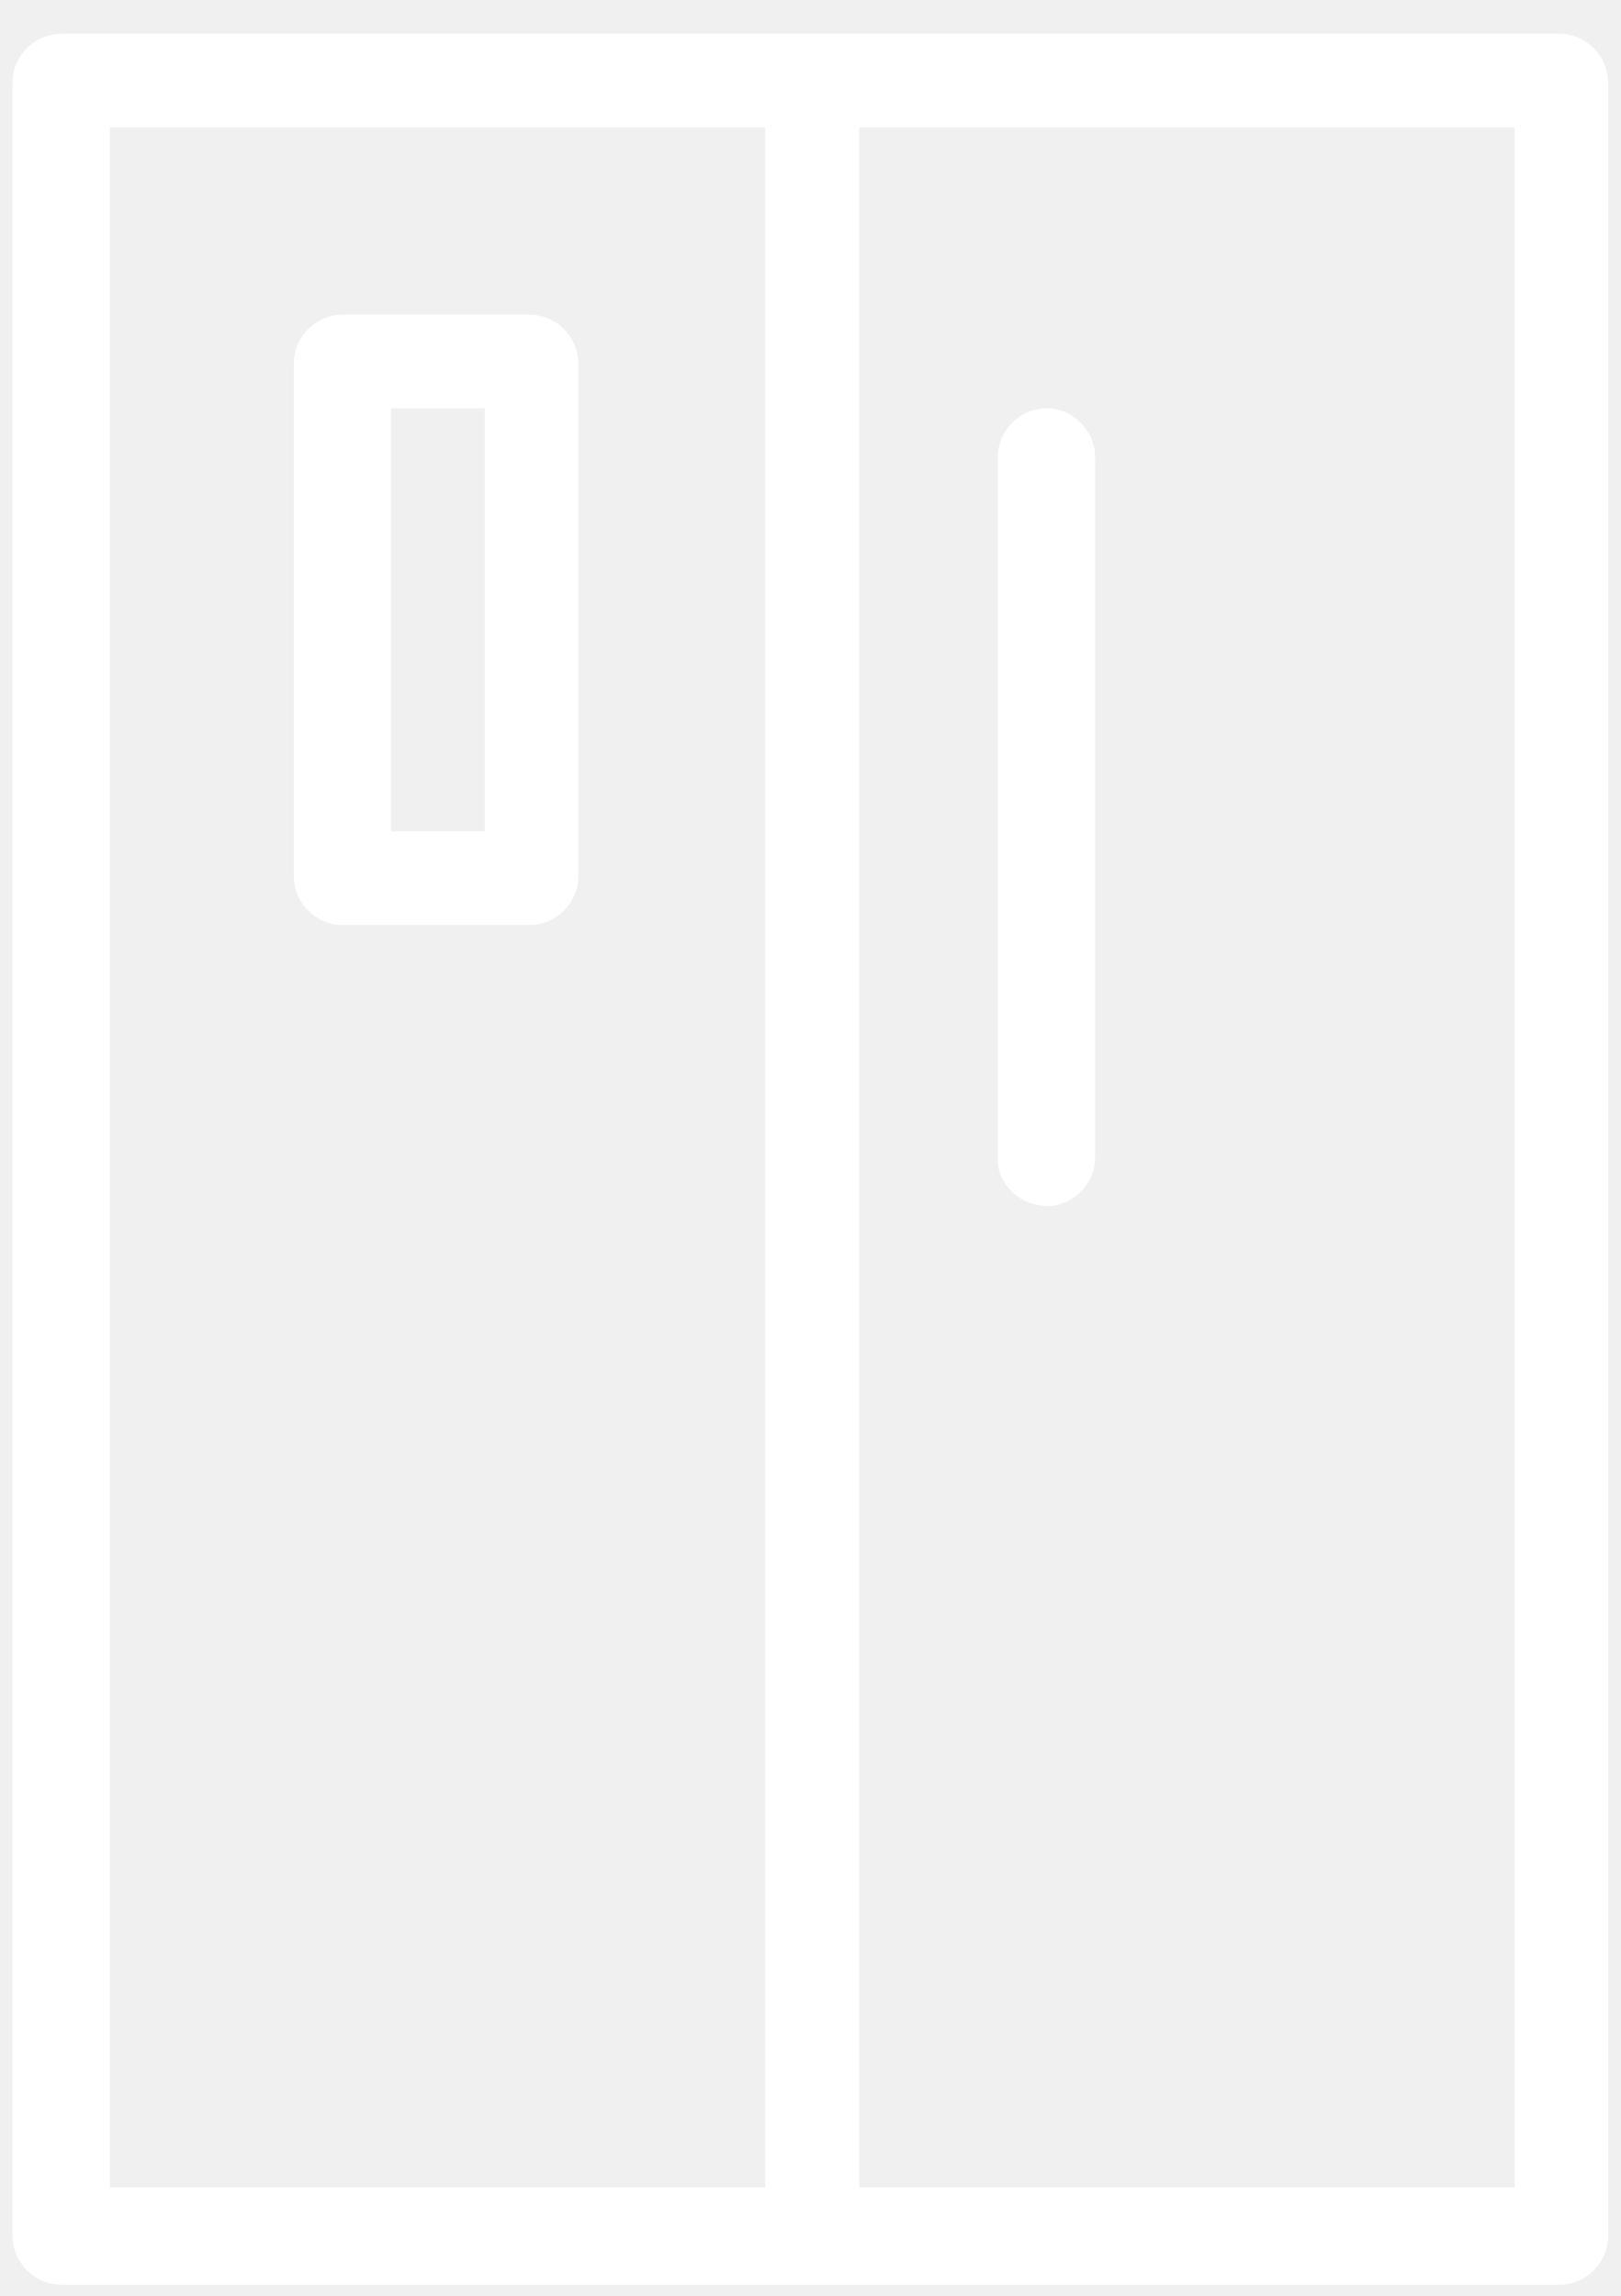
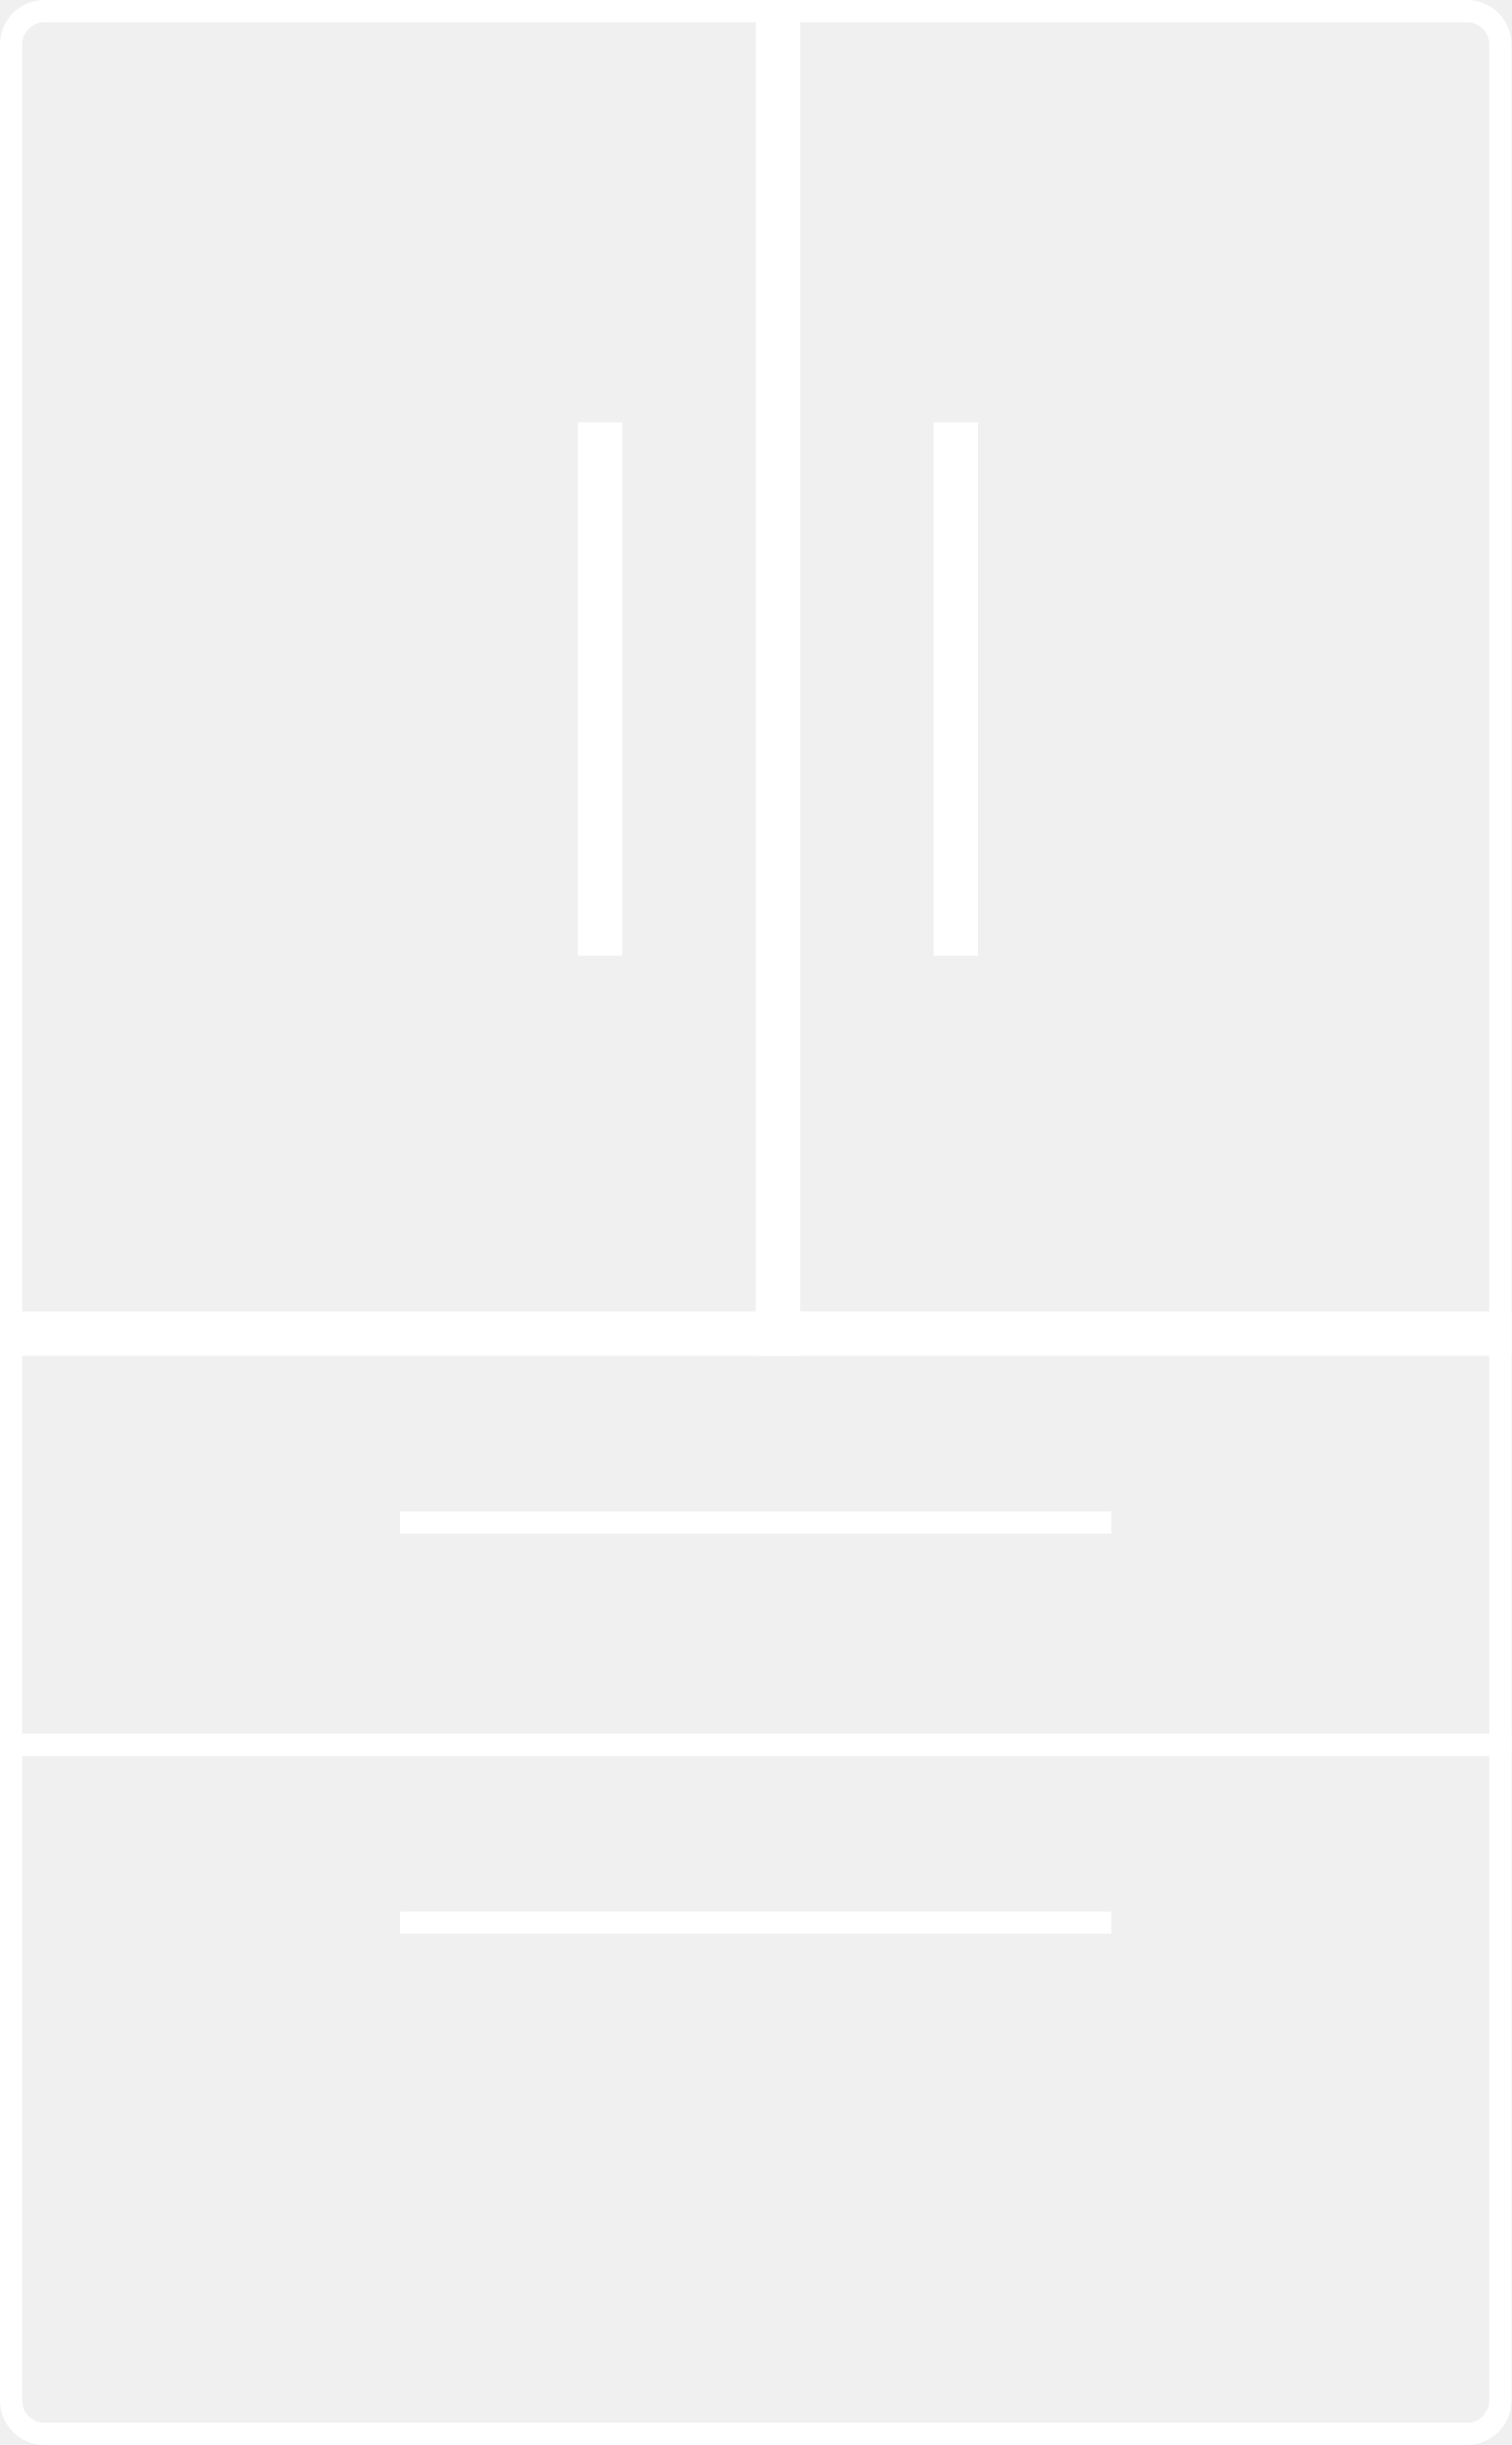
- <svg xmlns="http://www.w3.org/2000/svg" width="36" height="51" viewBox="0 0 36 51" fill="none">
-   <path d="M34.64 0.75H1.359C0.773 0.75 0.278 1.245 0.278 1.831V49.669C0.278 50.255 0.773 50.75 1.359 50.75H34.64C35.226 50.75 35.721 50.255 35.721 49.669V1.831C35.721 1.245 35.226 0.75 34.64 0.75ZM2.44 2.83H16.997V48.588H2.44V2.83ZM33.642 48.588H19.085V2.83H33.642V48.588Z" fill="white" />
-   <path d="M11.765 6.989H7.606C7.02 6.989 6.525 7.484 6.525 8.07V19.466C6.525 20.052 7.02 20.547 7.606 20.547H11.765C12.351 20.547 12.846 20.052 12.846 19.466V8.07C12.846 7.484 12.351 6.989 11.765 6.989ZM10.767 18.467H8.687V9.068H10.767V18.467Z" fill="white" />
-   <path d="M23.244 26.794C23.83 26.794 24.325 26.299 24.325 25.713V10.149C24.325 9.563 23.83 9.068 23.244 9.068C22.658 9.068 22.163 9.563 22.163 10.149V25.787C22.163 26.291 22.658 26.786 23.244 26.786V26.794Z" fill="white" />
+ <svg xmlns="http://www.w3.org/2000/svg" width="68" height="110" viewBox="0 0 68 110" fill="none">
+   <rect x="0.5" y="0.5" width="67" height="109" rx="1.5" stroke="white" />
+   <line x1="18" y1="86.5" x2="50" y2="86.5" stroke="white" />
+   <line x1="18" y1="68.5" x2="50" y2="68.5" stroke="white" />
+   <line y1="60" x2="68" y2="60" stroke="white" stroke-width="2" />
+   <line x1="35" y1="4.37114e-08" x2="35" y2="61" stroke="white" stroke-width="2" />
+   <line x1="43" y1="19" x2="43" y2="43" stroke="white" stroke-width="2" />
+   <line x1="27" y1="19" x2="27" y2="43" stroke="white" stroke-width="2" />
+   <line x1="4.37114e-08" y1="78.5" x2="68" y2="78.5" stroke="white" />
</svg>
